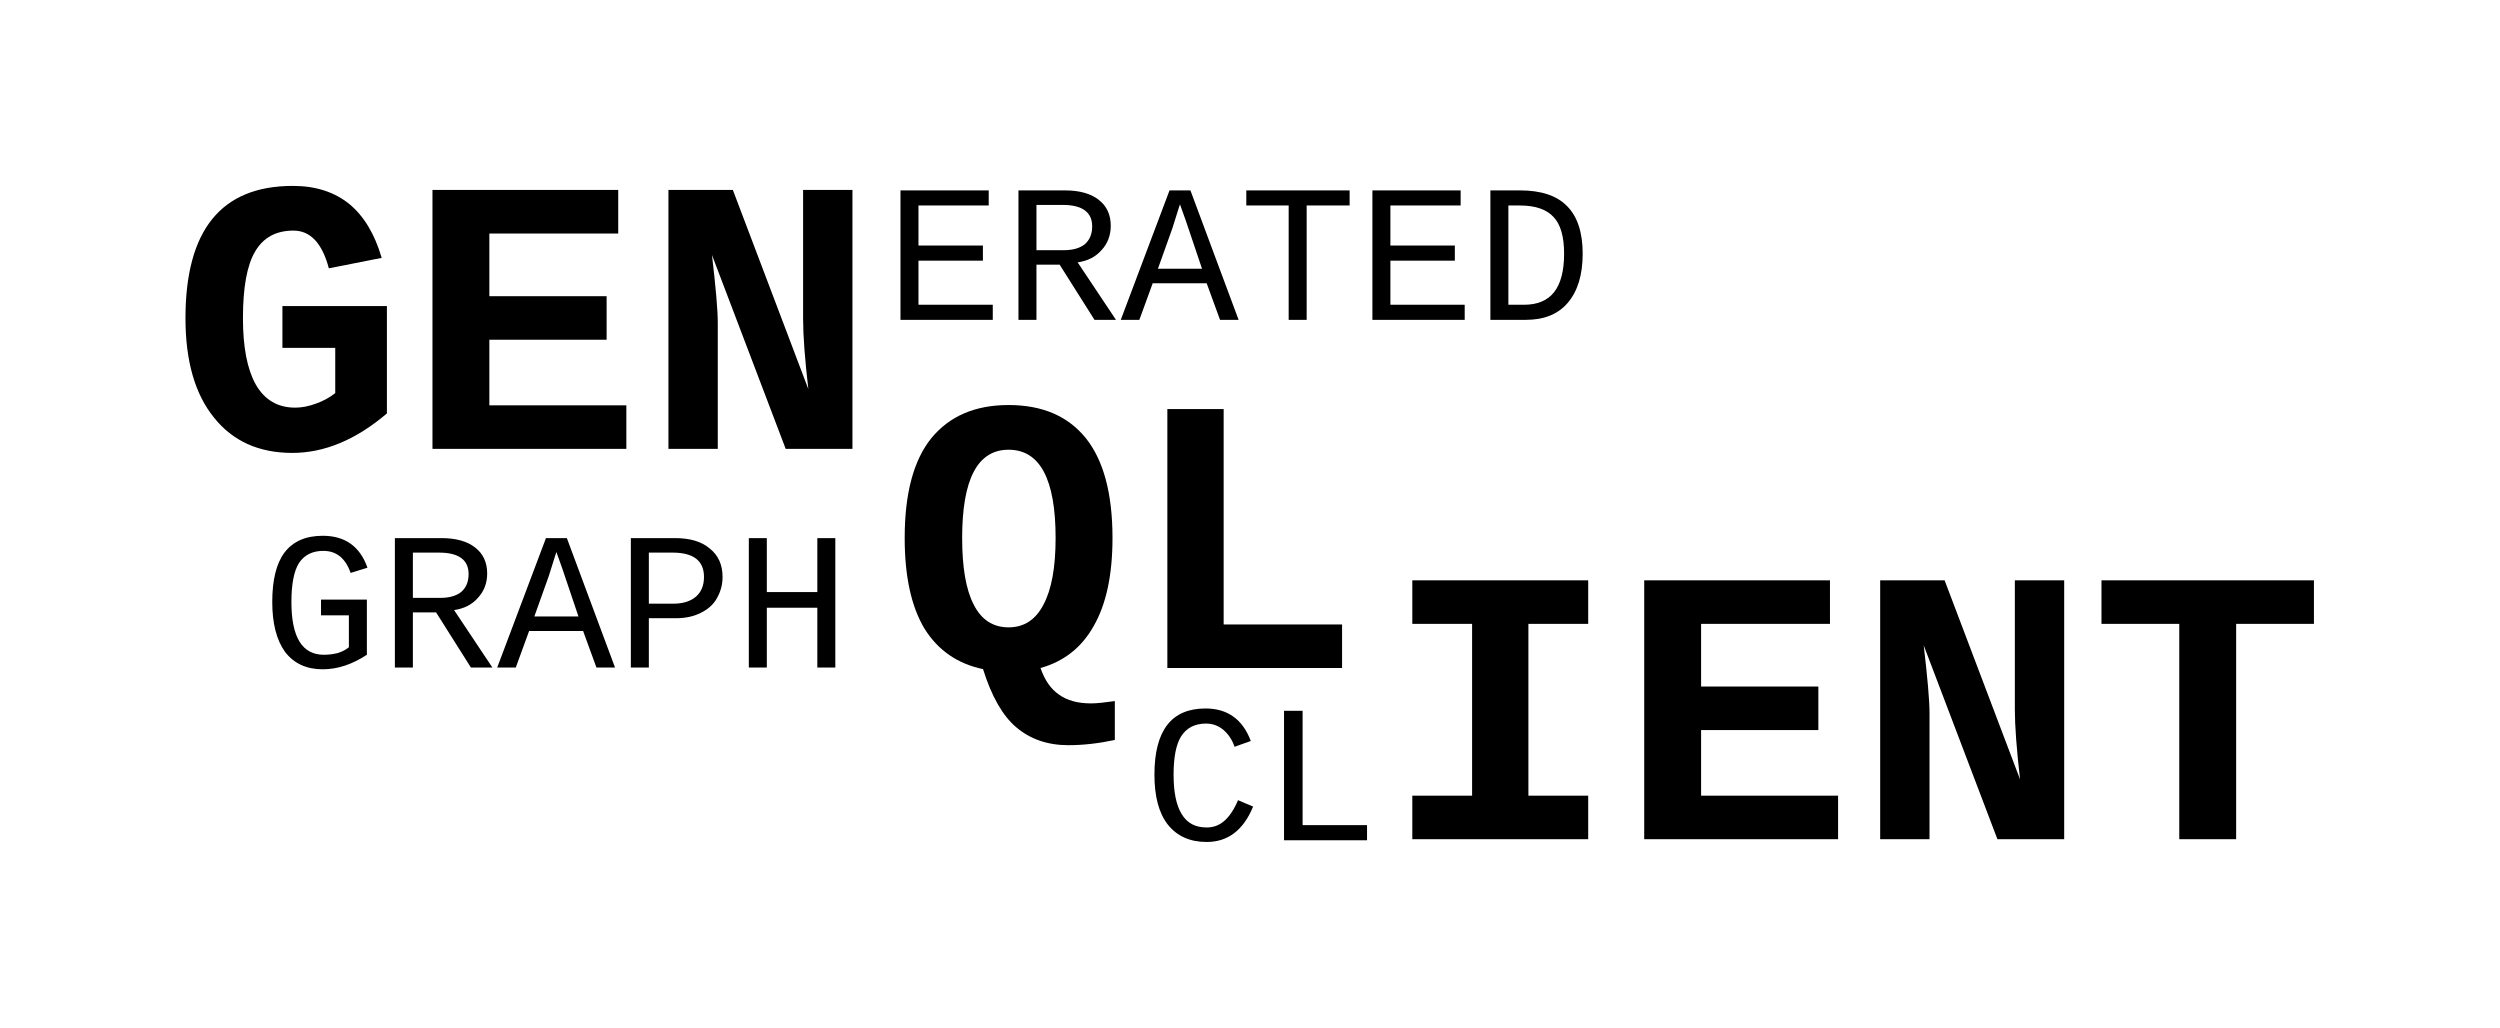
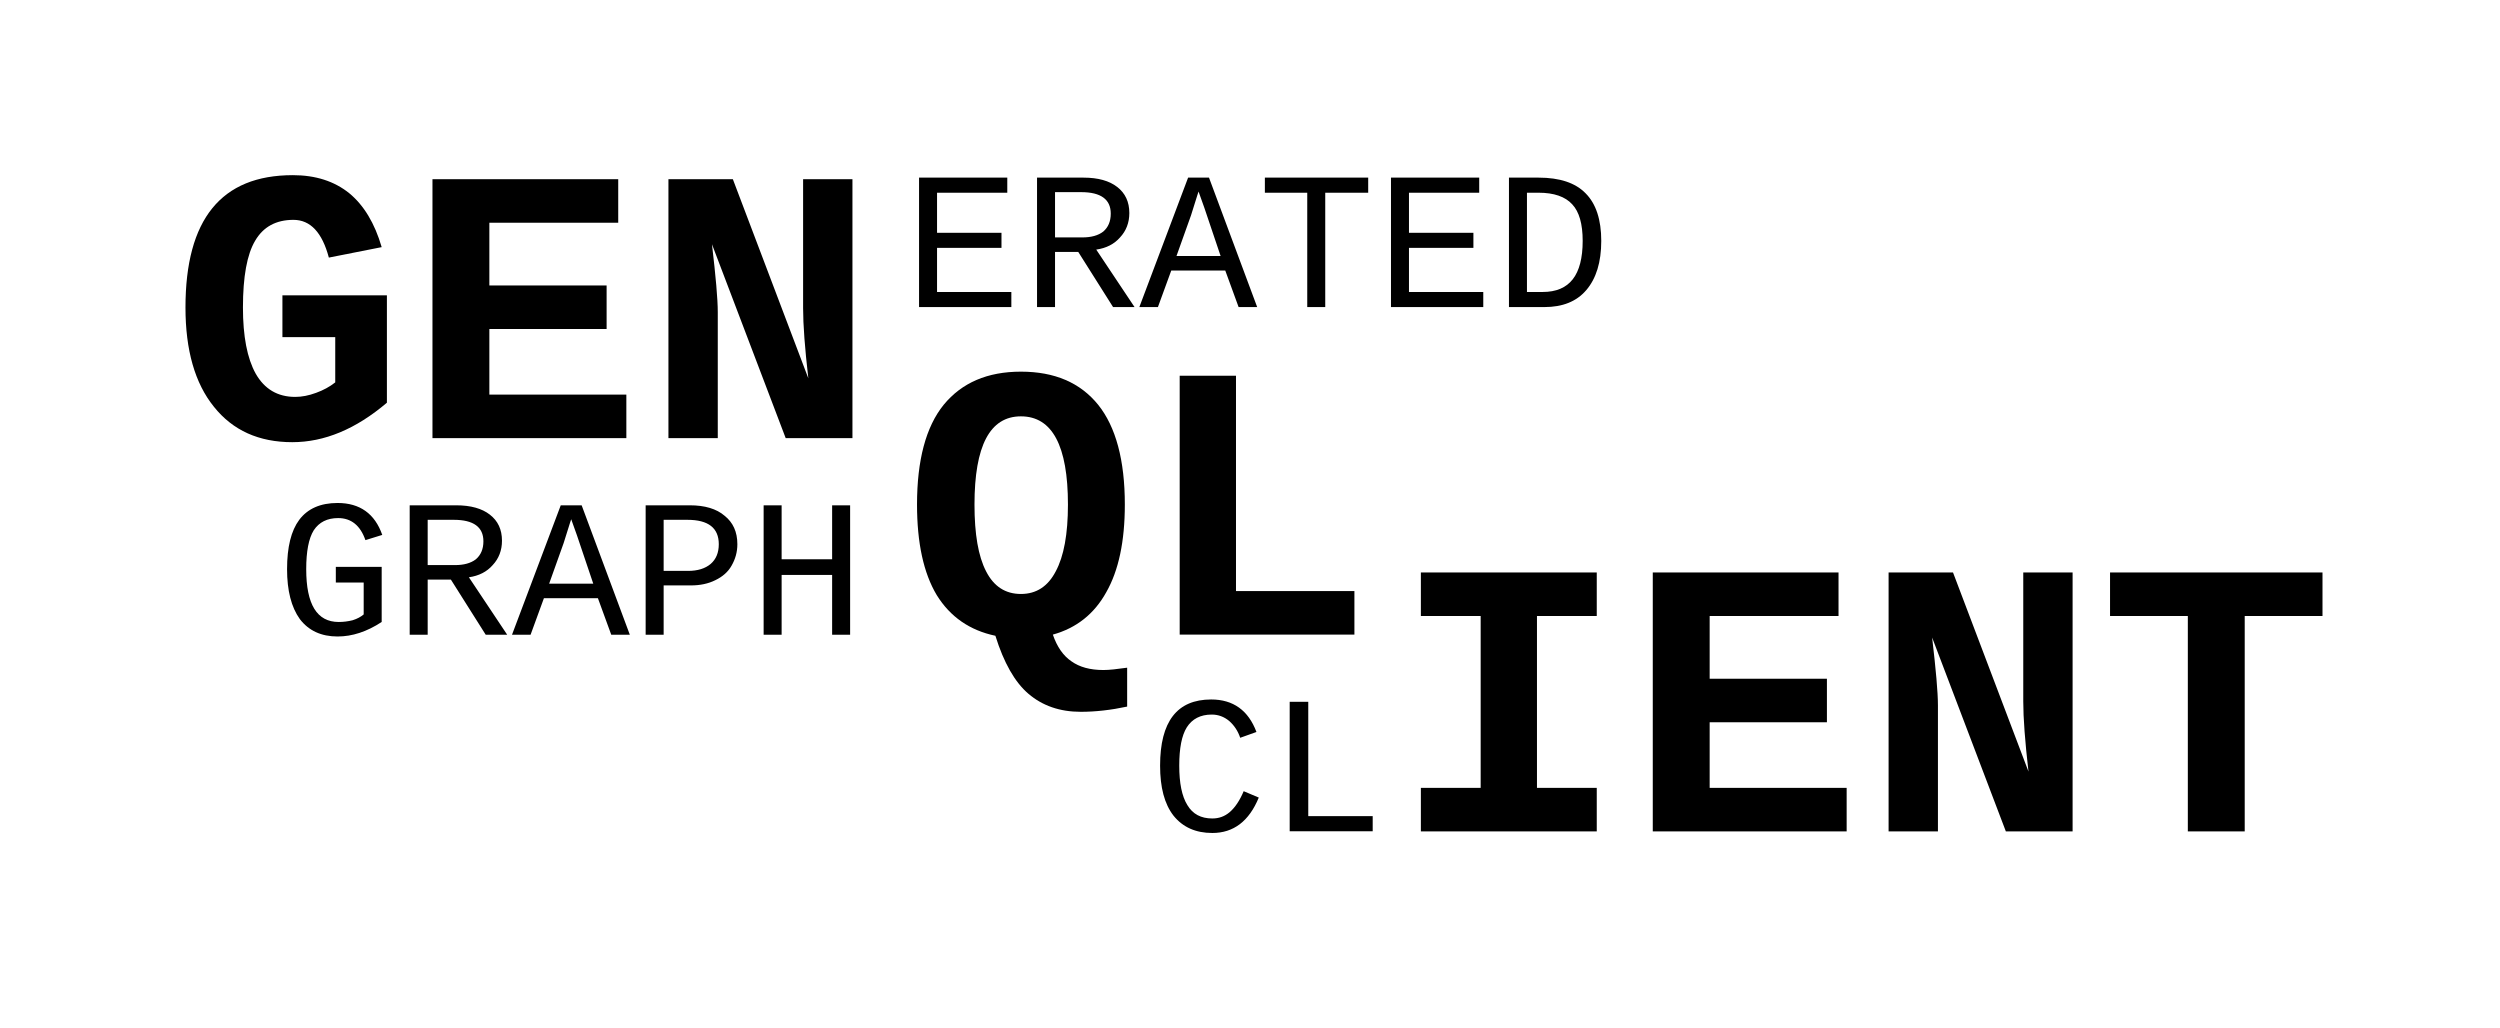
- <svg xmlns="http://www.w3.org/2000/svg" id="svg8" version="1.1" viewBox="0 0 67.294 27.667" height="27.667mm" width="67.294mm">
+ <svg xmlns="http://www.w3.org/2000/svg" width="67.294mm" height="27.667mm" viewBox="0 0 67.294 27.667" version="1.1" id="svg8">
  <defs id="defs2" />
-   <g transform="translate(-47.27301,-62.33978)" id="layer1">
-     <text id="text3858" y="74.419" x="51.86" style="font-style:normal;font-variant:normal;font-weight:bold;font-stretch:normal;font-size:10.583px;line-height:1.25;font-family:'Liberation Mono';-inkscape-font-specification:'Liberation Mono, Bold';font-variant-ligatures:normal;font-variant-caps:normal;font-variant-numeric:normal;font-feature-settings:normal;text-align:start;letter-spacing:0px;word-spacing:0px;writing-mode:lr-tb;text-anchor:start;fill:#000000;fill-opacity:1;stroke:none;stroke-width:0.265" xml:space="preserve">
-       <tspan style="stroke-width:0.265" id="tspan3856" y="74.419" x="51.86">
-         <tspan style="stroke-width:0.265" id="tspan3854" y="74.419" x="51.86">GEN</tspan>
+   <g id="layer1" transform="translate(-47.27301,-62.33978)">
+     <text xml:space="preserve" style="font-style:normal;font-variant:normal;font-weight:bold;font-stretch:normal;font-size:10.583px;line-height:1.25;font-family:'Liberation Mono';-inkscape-font-specification:'Liberation Mono, Bold';font-variant-ligatures:normal;font-variant-caps:normal;font-variant-numeric:normal;font-feature-settings:normal;text-align:start;letter-spacing:0px;word-spacing:0px;writing-mode:lr-tb;text-anchor:start;fill:#000000;fill-opacity:1;stroke:none;stroke-width:0.265" x="51.86" y="74.132" id="text3858">
+       <tspan x="51.86" y="74.132" id="tspan3856" style="stroke-width:0.265">
+         <tspan x="51.86" y="74.132" id="tspan3854" style="stroke-width:0.265">GEN</tspan>
      </tspan>
    </text>
-     <text id="text3864" y="70.948" x="71.091" style="font-style:normal;font-variant:normal;font-weight:normal;font-stretch:normal;font-size:5.292px;line-height:1.25;font-family:'Liberation Mono';-inkscape-font-specification:'Liberation Mono, Normal';font-variant-ligatures:normal;font-variant-caps:normal;font-variant-numeric:normal;font-feature-settings:normal;text-align:start;letter-spacing:0px;word-spacing:0px;writing-mode:lr-tb;text-anchor:start;fill:#000000;fill-opacity:1;stroke:none;stroke-width:0.265" xml:space="preserve">
-       <tspan style="stroke-width:0.265" id="tspan3862" y="70.948" x="71.091">
-         <tspan style="stroke-width:0.265" id="tspan3860" y="70.948" x="71.091">ERATED</tspan>
+     <text xml:space="preserve" style="font-style:normal;font-variant:normal;font-weight:normal;font-stretch:normal;font-size:5.292px;line-height:1.25;font-family:'Liberation Mono';-inkscape-font-specification:'Liberation Mono, Normal';font-variant-ligatures:normal;font-variant-caps:normal;font-variant-numeric:normal;font-feature-settings:normal;text-align:start;letter-spacing:0px;word-spacing:0px;writing-mode:lr-tb;text-anchor:start;fill:#000000;fill-opacity:1;stroke:none;stroke-width:0.265" x="71.589" y="70.604" id="text3864">
+       <tspan x="71.589" y="70.604" id="tspan3862" style="stroke-width:0.265">
+         <tspan x="71.589" y="70.604" id="tspan3860" style="stroke-width:0.265">ERATED</tspan>
      </tspan>
    </text>
-     <text id="text3731" y="80.309" x="54.306" style="font-style:normal;font-variant:normal;font-weight:normal;font-stretch:normal;font-size:5.292px;line-height:1.25;font-family:'Liberation Mono';-inkscape-font-specification:'Liberation Mono, Normal';font-variant-ligatures:normal;font-variant-caps:normal;font-variant-numeric:normal;font-feature-settings:normal;text-align:start;letter-spacing:0px;word-spacing:0px;writing-mode:lr-tb;text-anchor:start;fill:#000000;fill-opacity:1;stroke:none;stroke-width:0.265" xml:space="preserve">
-       <tspan style="font-style:normal;font-variant:normal;font-weight:normal;font-stretch:normal;font-size:5.292px;font-family:'Liberation Mono';-inkscape-font-specification:'Liberation Mono, Normal';font-variant-ligatures:normal;font-variant-caps:normal;font-variant-numeric:normal;font-feature-settings:normal;text-align:start;writing-mode:lr-tb;text-anchor:start;stroke-width:0.265" y="80.309" x="54.306" id="tspan3729">GRAPH</tspan>
+     <text xml:space="preserve" style="font-style:normal;font-variant:normal;font-weight:normal;font-stretch:normal;font-size:5.292px;line-height:1.25;font-family:'Liberation Mono';-inkscape-font-specification:'Liberation Mono, Normal';font-variant-ligatures:normal;font-variant-caps:normal;font-variant-numeric:normal;font-feature-settings:normal;text-align:start;letter-spacing:0px;word-spacing:0px;writing-mode:lr-tb;text-anchor:start;fill:#000000;fill-opacity:1;stroke:none;stroke-width:0.265" x="54.702" y="79.424" id="text3731">
+       <tspan id="tspan3729" x="54.702" y="79.424" style="font-style:normal;font-variant:normal;font-weight:normal;font-stretch:normal;font-size:5.292px;font-family:'Liberation Mono';-inkscape-font-specification:'Liberation Mono, Normal';font-variant-ligatures:normal;font-variant-caps:normal;font-variant-numeric:normal;font-feature-settings:normal;text-align:start;writing-mode:lr-tb;text-anchor:start;stroke-width:0.265">GRAPH</tspan>
    </text>
-     <text id="text3735" y="80.32" x="71.249" style="font-style:normal;font-variant:normal;font-weight:bold;font-stretch:normal;font-size:10.583px;line-height:1.25;font-family:'Liberation Mono';-inkscape-font-specification:'Liberation Mono, Bold';font-variant-ligatures:normal;font-variant-caps:normal;font-variant-numeric:normal;font-feature-settings:normal;text-align:start;letter-spacing:0px;word-spacing:0px;writing-mode:lr-tb;text-anchor:start;fill:#000000;fill-opacity:1;stroke:none;stroke-width:0.265" xml:space="preserve">
-       <tspan style="font-style:normal;font-variant:normal;font-weight:bold;font-stretch:normal;font-size:10.583px;font-family:'Liberation Mono';-inkscape-font-specification:'Liberation Mono, Bold';font-variant-ligatures:normal;font-variant-caps:normal;font-variant-numeric:normal;font-feature-settings:normal;text-align:start;writing-mode:lr-tb;text-anchor:start;stroke-width:0.265" y="80.32" x="71.249" id="tspan3733">QL</tspan>
+     <text xml:space="preserve" style="font-style:normal;font-variant:normal;font-weight:bold;font-stretch:normal;font-size:10.583px;line-height:1.25;font-family:'Liberation Mono';-inkscape-font-specification:'Liberation Mono, Bold';font-variant-ligatures:normal;font-variant-caps:normal;font-variant-numeric:normal;font-feature-settings:normal;text-align:start;letter-spacing:0px;word-spacing:0px;writing-mode:lr-tb;text-anchor:start;fill:#000000;fill-opacity:1;stroke:none;stroke-width:0.265" x="71.583" y="79.424" id="text3735">
+       <tspan id="tspan3733" x="71.583" y="79.424" style="font-style:normal;font-variant:normal;font-weight:bold;font-stretch:normal;font-size:10.583px;font-family:'Liberation Mono';-inkscape-font-specification:'Liberation Mono, Bold';font-variant-ligatures:normal;font-variant-caps:normal;font-variant-numeric:normal;font-feature-settings:normal;text-align:start;writing-mode:lr-tb;text-anchor:start;stroke-width:0.265">QL</tspan>
    </text>
-     <text id="text3739" y="84.955" x="78.052" style="font-style:normal;font-variant:normal;font-weight:normal;font-stretch:normal;font-size:5.292px;line-height:1.25;font-family:'Liberation Mono';-inkscape-font-specification:'Liberation Mono, Normal';font-variant-ligatures:normal;font-variant-caps:normal;font-variant-numeric:normal;font-feature-settings:normal;text-align:start;letter-spacing:0px;word-spacing:0px;writing-mode:lr-tb;text-anchor:start;fill:#000000;fill-opacity:1;stroke:none;stroke-width:0.265" xml:space="preserve">
-       <tspan style="font-style:normal;font-variant:normal;font-weight:normal;font-stretch:normal;font-size:5.292px;font-family:'Liberation Mono';-inkscape-font-specification:'Liberation Mono, Normal';font-variant-ligatures:normal;font-variant-caps:normal;font-variant-numeric:normal;font-feature-settings:normal;text-align:start;writing-mode:lr-tb;text-anchor:start;stroke-width:0.265" y="84.955" x="78.052" id="tspan3737">CL</tspan>
+     <text xml:space="preserve" style="font-style:normal;font-variant:normal;font-weight:normal;font-stretch:normal;font-size:5.292px;line-height:1.25;font-family:'Liberation Mono';-inkscape-font-specification:'Liberation Mono, Normal';font-variant-ligatures:normal;font-variant-caps:normal;font-variant-numeric:normal;font-feature-settings:normal;text-align:start;letter-spacing:0px;word-spacing:0px;writing-mode:lr-tb;text-anchor:start;fill:#000000;fill-opacity:1;stroke:none;stroke-width:0.265" x="78.203" y="84.715" id="text3739">
+       <tspan id="tspan3737" x="78.203" y="84.715" style="font-style:normal;font-variant:normal;font-weight:normal;font-stretch:normal;font-size:5.292px;font-family:'Liberation Mono';-inkscape-font-specification:'Liberation Mono, Normal';font-variant-ligatures:normal;font-variant-caps:normal;font-variant-numeric:normal;font-feature-settings:normal;text-align:start;writing-mode:lr-tb;text-anchor:start;stroke-width:0.265">CL</tspan>
    </text>
-     <text id="text3743" y="84.932" x="84.478" style="font-style:normal;font-variant:normal;font-weight:bold;font-stretch:normal;font-size:10.583px;line-height:1.25;font-family:'Liberation Mono';-inkscape-font-specification:'Liberation Mono, Bold';font-variant-ligatures:normal;font-variant-caps:normal;font-variant-numeric:normal;font-feature-settings:normal;text-align:start;letter-spacing:0px;word-spacing:0px;writing-mode:lr-tb;text-anchor:start;fill:#000000;fill-opacity:1;stroke:none;stroke-width:0.265" xml:space="preserve">
-       <tspan style="font-style:normal;font-variant:normal;font-weight:bold;font-stretch:normal;font-size:10.583px;font-family:'Liberation Mono';-inkscape-font-specification:'Liberation Mono, Bold';font-variant-ligatures:normal;font-variant-caps:normal;font-variant-numeric:normal;font-feature-settings:normal;text-align:start;writing-mode:lr-tb;text-anchor:start;stroke-width:0.265" y="84.932" x="84.478" id="tspan3741">IENT</tspan>
+     <text xml:space="preserve" style="font-style:normal;font-variant:normal;font-weight:bold;font-stretch:normal;font-size:10.583px;line-height:1.25;font-family:'Liberation Mono';-inkscape-font-specification:'Liberation Mono, Bold';font-variant-ligatures:normal;font-variant-caps:normal;font-variant-numeric:normal;font-feature-settings:normal;text-align:start;letter-spacing:0px;word-spacing:0px;writing-mode:lr-tb;text-anchor:start;fill:#000000;fill-opacity:1;stroke:none;stroke-width:0.265" x="84.708" y="84.715" id="text3743">
+       <tspan id="tspan3741" x="84.708" y="84.715" style="font-style:normal;font-variant:normal;font-weight:bold;font-stretch:normal;font-size:10.583px;font-family:'Liberation Mono';-inkscape-font-specification:'Liberation Mono, Bold';font-variant-ligatures:normal;font-variant-caps:normal;font-variant-numeric:normal;font-feature-settings:normal;text-align:start;writing-mode:lr-tb;text-anchor:start;stroke-width:0.265">IENT</tspan>
    </text>
  </g>
</svg>
